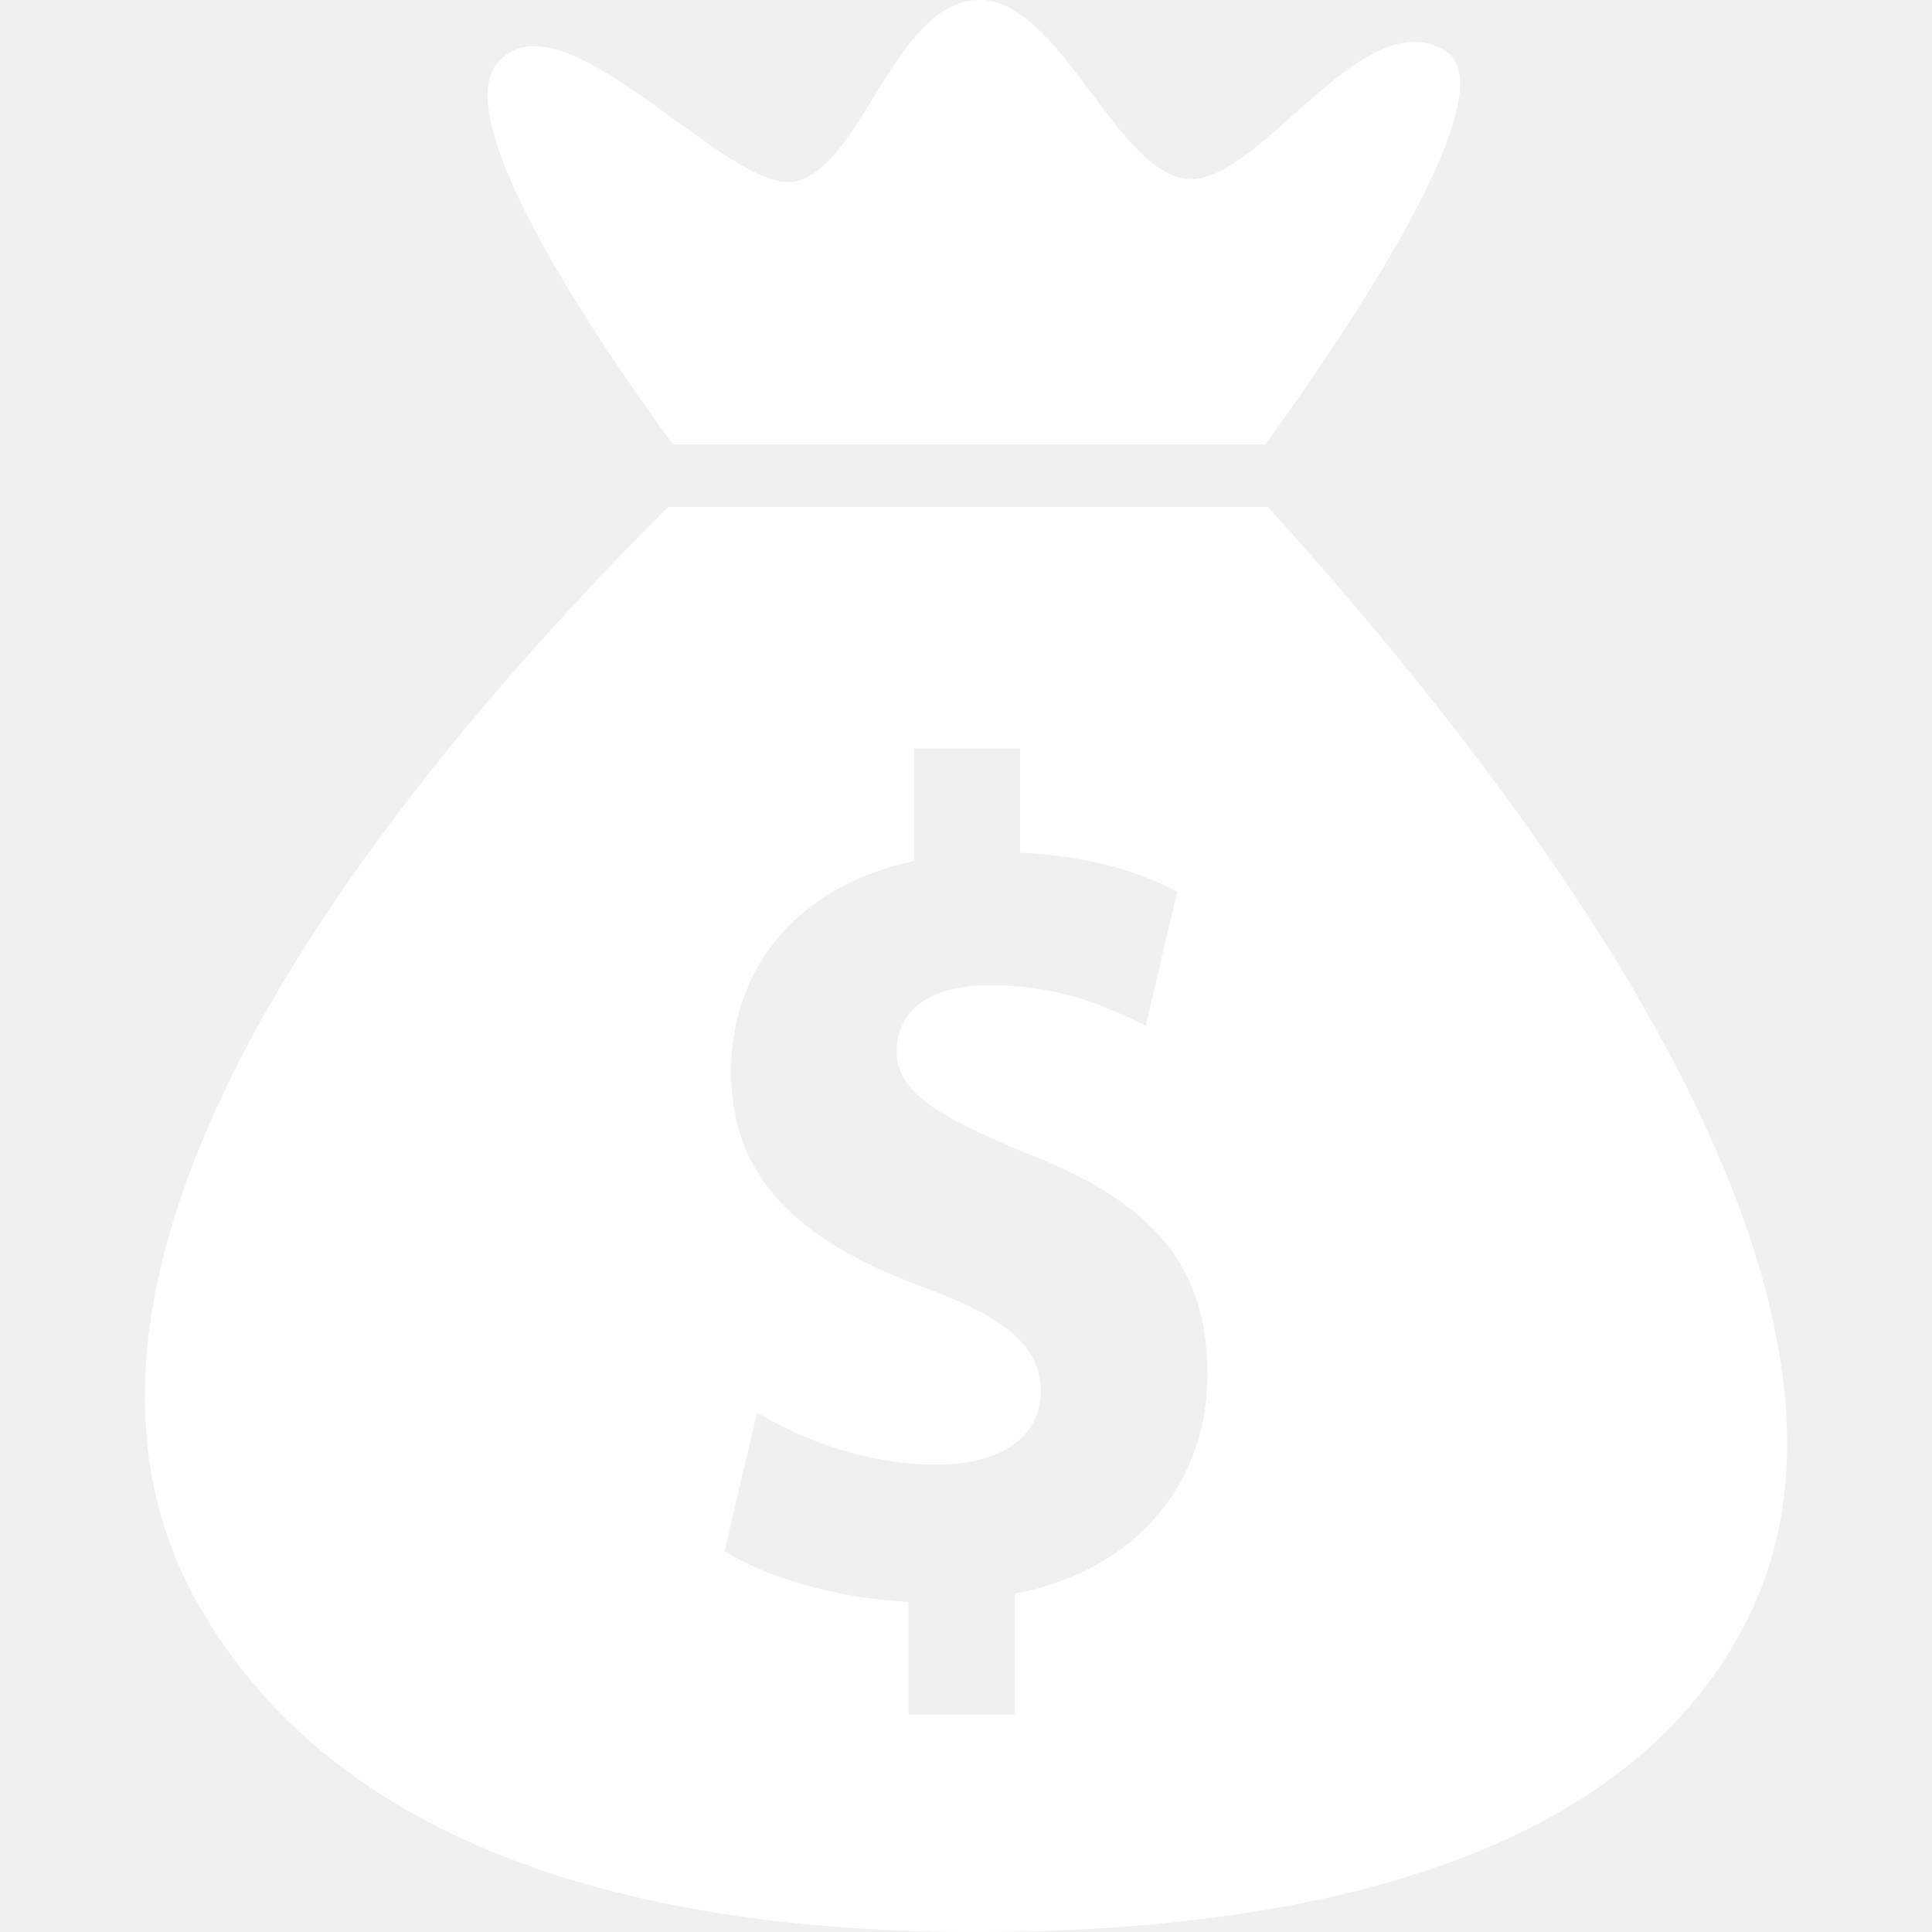
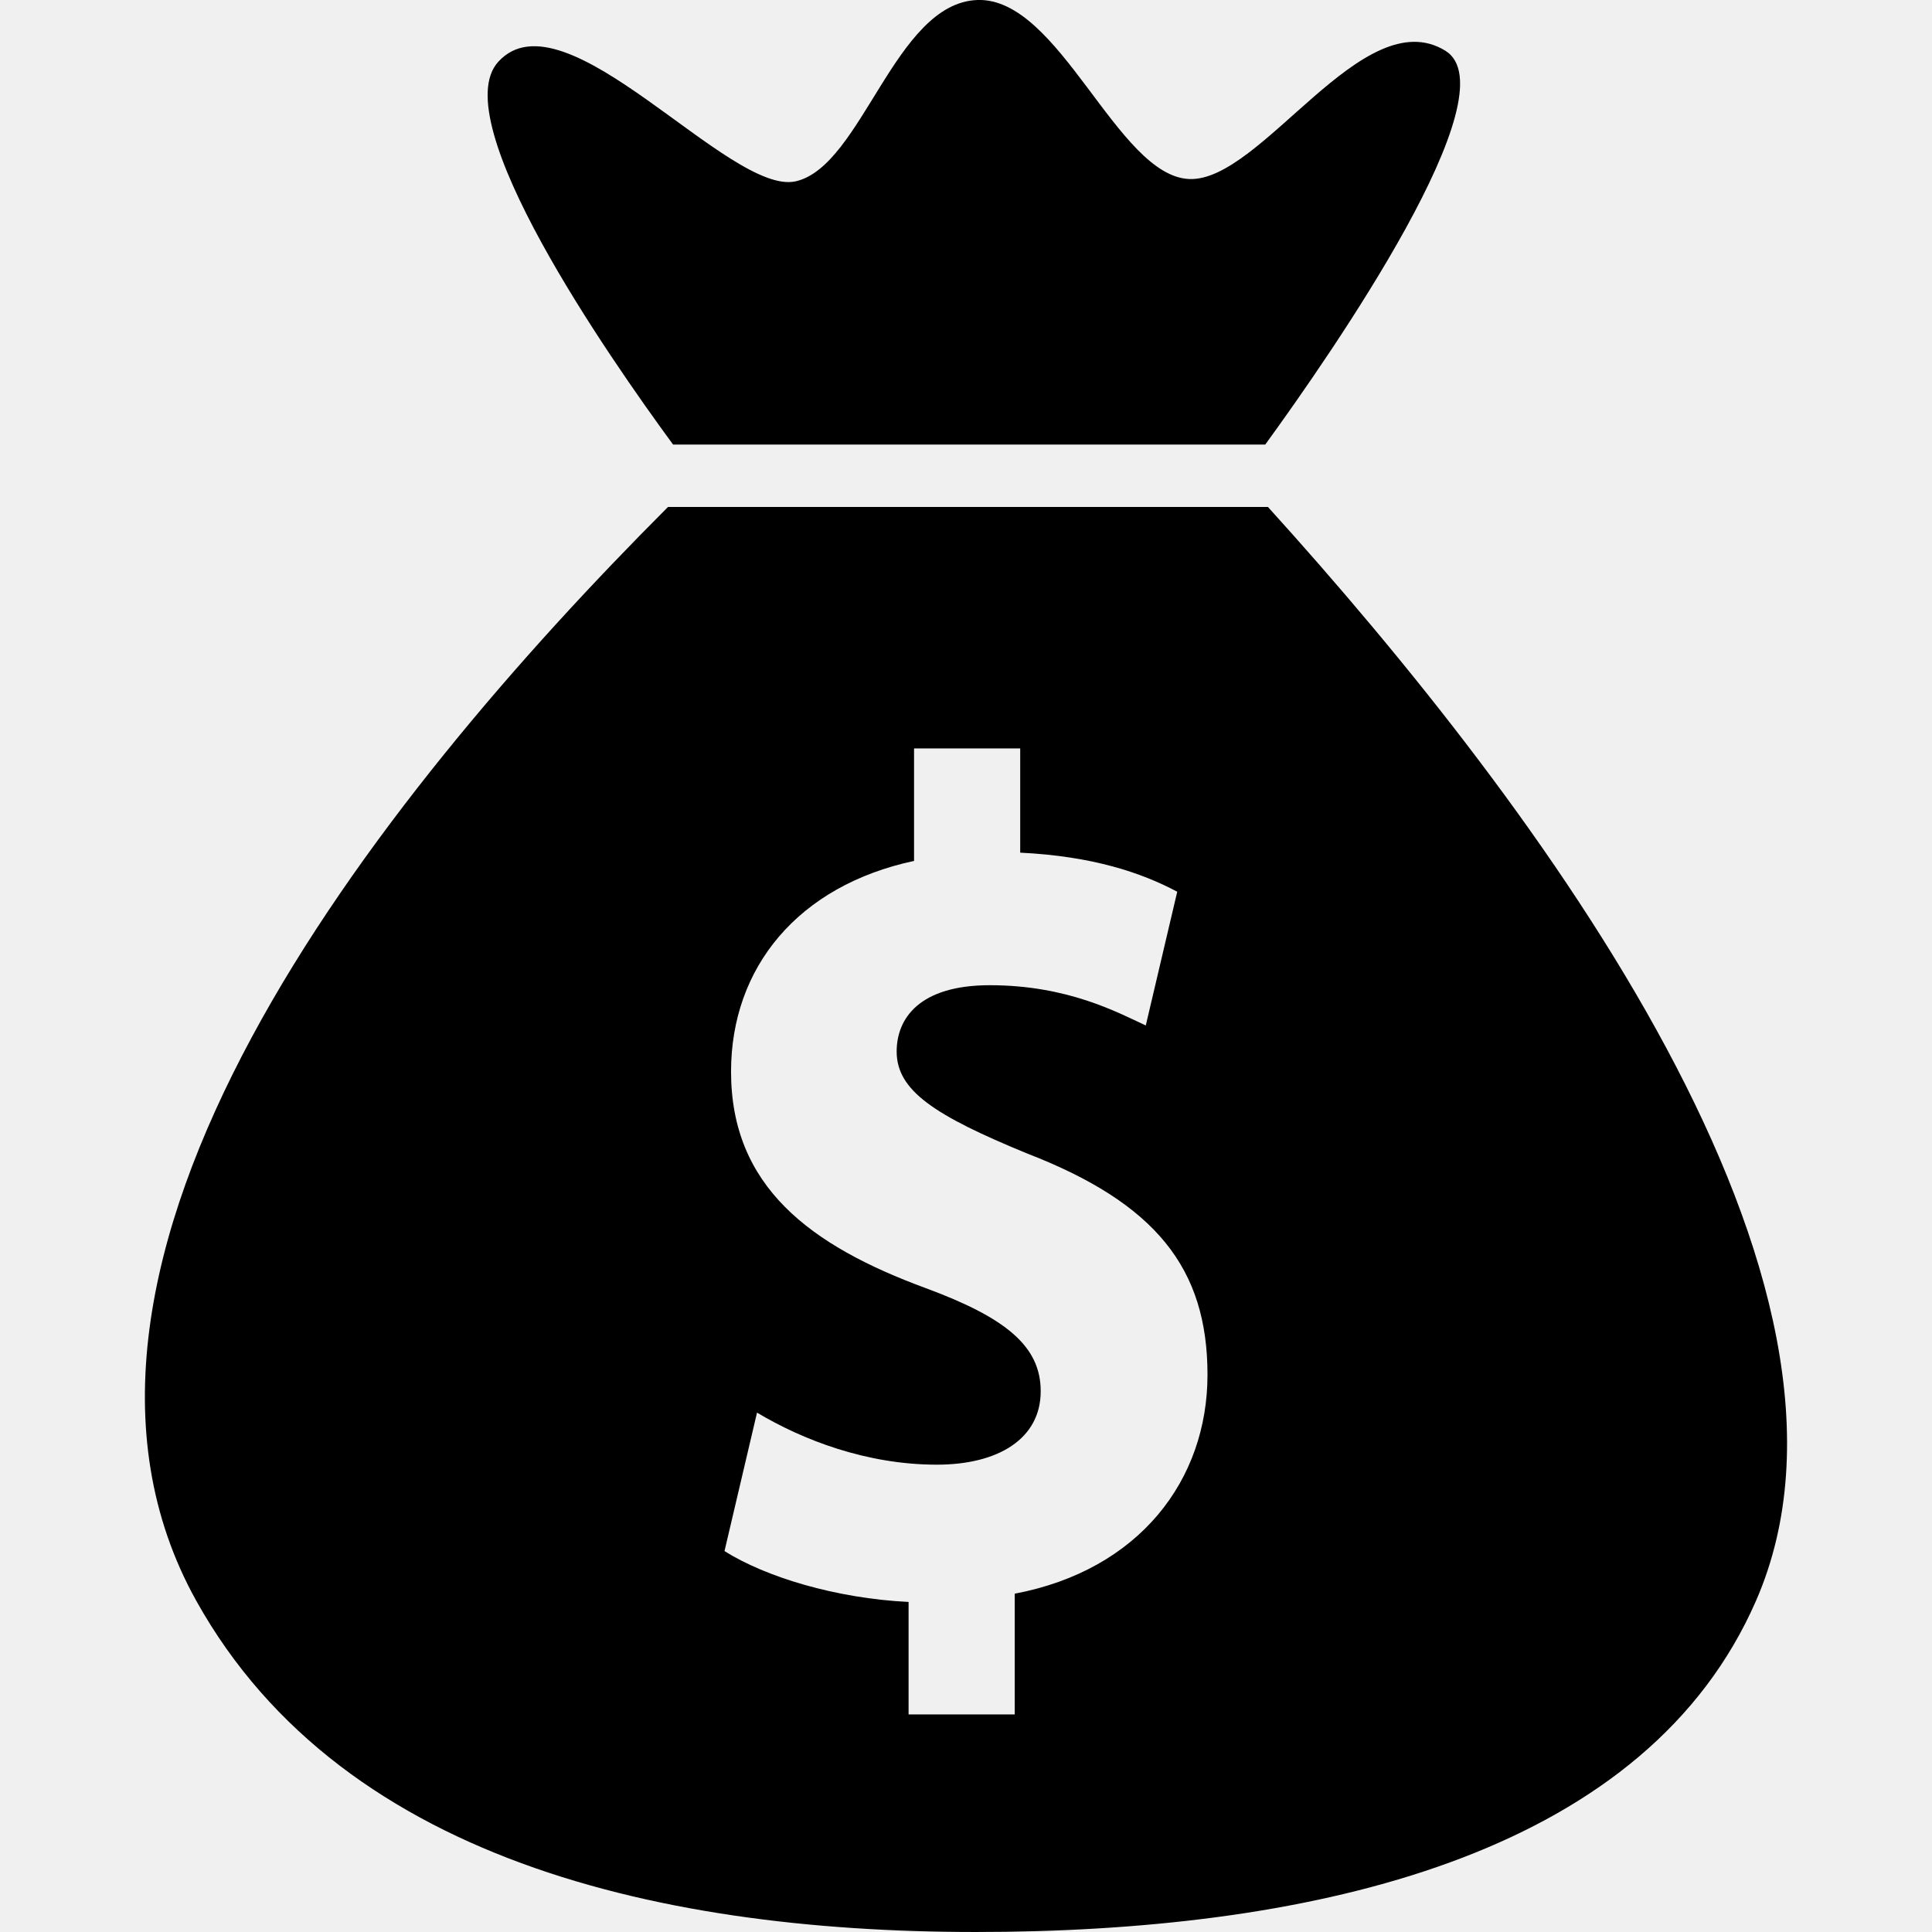
<svg xmlns="http://www.w3.org/2000/svg" width="18" height="18" viewBox="0 0 18 18" fill="currentColor">
  <g id="Frame">
    <g id="Group">
      <g id="Group_2">
        <g id="Group_3">
-           <path id="Vector" d="M11.813 4.723H6.224C3.485 7.464 0.079 11.772 1.829 14.915C3.213 17.398 6.34 18.041 9.375 17.998C12.409 17.955 15.35 17.227 16.36 14.915C17.651 11.958 14.357 7.532 11.813 4.723ZM9.454 14.848V15.973H8.465V14.925C7.789 14.892 7.134 14.693 6.75 14.451L7.053 13.161C7.476 13.414 8.072 13.646 8.728 13.646C9.303 13.646 9.696 13.403 9.696 12.962C9.696 12.543 9.373 12.278 8.627 12.002C7.547 11.605 6.811 11.054 6.811 9.984C6.811 9.013 7.436 8.252 8.516 8.021V6.973H9.505V7.944C10.181 7.977 10.635 8.131 10.968 8.308L10.675 9.554C10.413 9.433 9.948 9.179 9.222 9.179C8.566 9.179 8.354 9.488 8.354 9.797C8.354 10.161 8.707 10.392 9.565 10.745C10.766 11.209 11.25 11.815 11.25 12.808C11.25 13.789 10.615 14.628 9.454 14.848Z" fill="white" />
-           <path id="Vector_2" d="M13.465 0.472C12.698 0.003 11.754 1.694 11.081 1.668C10.407 1.642 9.875 -0.027 9.106 0C8.337 0.028 8.033 1.546 7.415 1.689C6.798 1.831 5.26 -0.104 4.642 0.576C4.142 1.126 5.672 3.326 6.271 4.142H6.818H11.276H11.788C12.416 3.278 14.093 0.856 13.465 0.472Z" fill="white" />
+           <path id="Vector" d="M11.813 4.723H6.224C3.485 7.464 0.079 11.772 1.829 14.915C3.213 17.398 6.34 18.041 9.375 17.998C12.409 17.955 15.35 17.227 16.36 14.915C17.651 11.958 14.357 7.532 11.813 4.723ZM9.454 14.848V15.973H8.465V14.925C7.789 14.892 7.134 14.693 6.75 14.451L7.053 13.161C7.476 13.414 8.072 13.646 8.728 13.646C9.303 13.646 9.696 13.403 9.696 12.962C9.696 12.543 9.373 12.278 8.627 12.002C7.547 11.605 6.811 11.054 6.811 9.984C6.811 9.013 7.436 8.252 8.516 8.021V6.973H9.505V7.944C10.181 7.977 10.635 8.131 10.968 8.308L10.675 9.554C10.413 9.433 9.948 9.179 9.222 9.179C8.566 9.179 8.354 9.488 8.354 9.797C8.354 10.161 8.707 10.392 9.565 10.745C10.766 11.209 11.25 11.815 11.25 12.808C11.25 13.789 10.615 14.628 9.454 14.848Z" fill="currentColor" />
+           <path id="Vector_2" d="M13.465 0.472C12.698 0.003 11.754 1.694 11.081 1.668C10.407 1.642 9.875 -0.027 9.106 0C8.337 0.028 8.033 1.546 7.415 1.689C6.798 1.831 5.26 -0.104 4.642 0.576C4.142 1.126 5.672 3.326 6.271 4.142H6.818H11.276H11.788C12.416 3.278 14.093 0.856 13.465 0.472Z" fill="currentColor" />
        </g>
      </g>
    </g>
  </g>
</svg>
